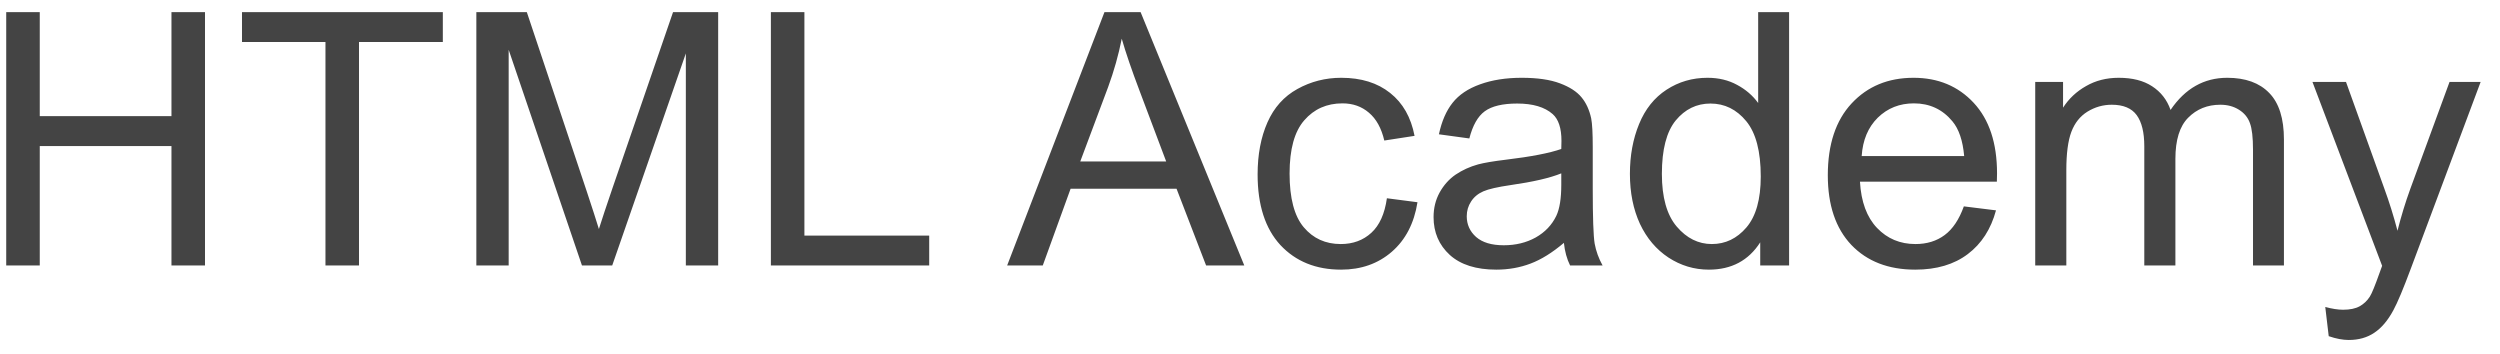
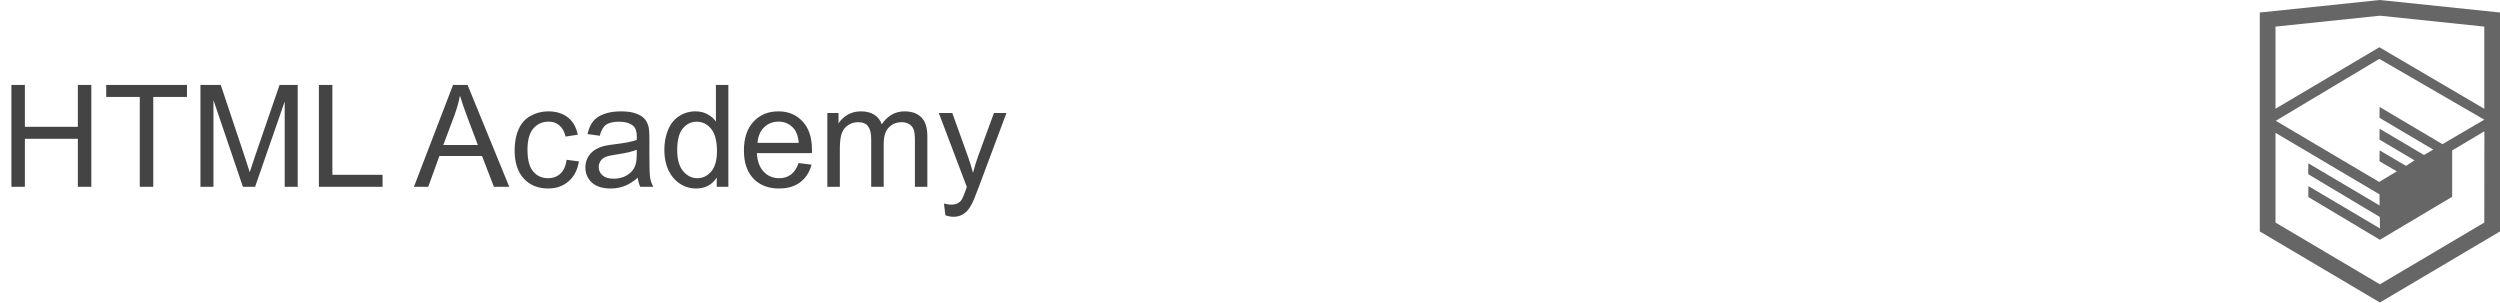
- <svg xmlns="http://www.w3.org/2000/svg" width="113" height="16" viewBox="0 0 113 16" fill="none">
-   <path d="M0.281 12V0.547H1.797V5.25H7.75V0.547H9.266V12H7.75V6.602H1.797V12H0.281ZM14.711 12V1.898H10.938V0.547H20.016V1.898H16.227V12H14.711ZM21.531 12V0.547H23.812L26.523 8.656C26.773 9.411 26.956 9.977 27.07 10.352C27.201 9.935 27.404 9.323 27.68 8.516L30.422 0.547H32.461V12H31V2.414L27.672 12H26.305L22.992 2.25V12H21.531ZM34.844 12V0.547H36.359V10.648H42V12H34.844ZM45.523 12L49.922 0.547H51.555L56.242 12H54.516L53.18 8.531H48.391L47.133 12H45.523ZM48.828 7.297H52.711L51.516 4.125C51.151 3.161 50.88 2.37 50.703 1.75C50.557 2.484 50.352 3.214 50.086 3.938L48.828 7.297ZM62.688 8.961L64.07 9.141C63.919 10.094 63.531 10.841 62.906 11.383C62.286 11.919 61.523 12.188 60.617 12.188C59.482 12.188 58.568 11.818 57.875 11.078C57.188 10.333 56.844 9.268 56.844 7.883C56.844 6.987 56.992 6.203 57.289 5.531C57.586 4.859 58.036 4.357 58.641 4.023C59.25 3.685 59.911 3.516 60.625 3.516C61.526 3.516 62.263 3.745 62.836 4.203C63.409 4.656 63.776 5.302 63.938 6.141L62.57 6.352C62.44 5.794 62.208 5.375 61.875 5.094C61.547 4.812 61.148 4.672 60.68 4.672C59.971 4.672 59.396 4.927 58.953 5.438C58.51 5.943 58.289 6.745 58.289 7.844C58.289 8.958 58.503 9.768 58.93 10.273C59.357 10.779 59.914 11.031 60.602 11.031C61.154 11.031 61.615 10.862 61.984 10.523C62.354 10.185 62.589 9.664 62.688 8.961ZM70.688 10.977C70.167 11.419 69.664 11.732 69.18 11.914C68.701 12.096 68.185 12.188 67.633 12.188C66.721 12.188 66.021 11.966 65.531 11.523C65.042 11.075 64.797 10.505 64.797 9.812C64.797 9.406 64.888 9.036 65.07 8.703C65.258 8.365 65.5 8.094 65.797 7.891C66.099 7.688 66.438 7.534 66.812 7.43C67.088 7.357 67.505 7.286 68.062 7.219C69.198 7.083 70.034 6.922 70.57 6.734C70.576 6.542 70.578 6.419 70.578 6.367C70.578 5.794 70.445 5.391 70.18 5.156C69.82 4.839 69.287 4.68 68.578 4.68C67.917 4.68 67.427 4.797 67.109 5.031C66.797 5.26 66.565 5.669 66.414 6.258L65.039 6.07C65.164 5.482 65.37 5.008 65.656 4.648C65.943 4.284 66.357 4.005 66.898 3.812C67.44 3.615 68.068 3.516 68.781 3.516C69.49 3.516 70.065 3.599 70.508 3.766C70.951 3.932 71.276 4.143 71.484 4.398C71.693 4.648 71.838 4.966 71.922 5.352C71.969 5.591 71.992 6.023 71.992 6.648V8.523C71.992 9.831 72.021 10.659 72.078 11.008C72.141 11.352 72.26 11.682 72.438 12H70.969C70.823 11.708 70.729 11.367 70.688 10.977ZM70.57 7.836C70.06 8.044 69.294 8.221 68.273 8.367C67.695 8.451 67.287 8.544 67.047 8.648C66.807 8.753 66.622 8.906 66.492 9.109C66.362 9.307 66.297 9.529 66.297 9.773C66.297 10.148 66.438 10.461 66.719 10.711C67.005 10.961 67.422 11.086 67.969 11.086C68.51 11.086 68.992 10.969 69.414 10.734C69.836 10.495 70.146 10.169 70.344 9.758C70.495 9.44 70.57 8.971 70.57 8.352V7.836ZM79.562 12V10.953C79.037 11.776 78.263 12.188 77.242 12.188C76.581 12.188 75.971 12.005 75.414 11.641C74.862 11.276 74.432 10.768 74.125 10.117C73.823 9.461 73.672 8.708 73.672 7.859C73.672 7.031 73.81 6.281 74.086 5.609C74.362 4.932 74.776 4.414 75.328 4.055C75.88 3.695 76.497 3.516 77.18 3.516C77.68 3.516 78.125 3.622 78.516 3.836C78.906 4.044 79.224 4.318 79.469 4.656V0.547H80.867V12H79.562ZM75.117 7.859C75.117 8.922 75.341 9.716 75.789 10.242C76.237 10.768 76.766 11.031 77.375 11.031C77.99 11.031 78.51 10.781 78.938 10.281C79.37 9.776 79.586 9.008 79.586 7.977C79.586 6.841 79.367 6.008 78.93 5.477C78.492 4.945 77.953 4.68 77.312 4.68C76.688 4.68 76.164 4.935 75.742 5.445C75.326 5.956 75.117 6.76 75.117 7.859ZM88.766 9.328L90.219 9.508C89.99 10.357 89.565 11.016 88.945 11.484C88.326 11.953 87.534 12.188 86.57 12.188C85.357 12.188 84.393 11.815 83.68 11.07C82.971 10.32 82.617 9.271 82.617 7.922C82.617 6.526 82.977 5.443 83.695 4.672C84.414 3.901 85.346 3.516 86.492 3.516C87.602 3.516 88.508 3.893 89.211 4.648C89.914 5.404 90.266 6.466 90.266 7.836C90.266 7.919 90.263 8.044 90.258 8.211H84.07C84.122 9.122 84.38 9.82 84.844 10.305C85.307 10.789 85.885 11.031 86.578 11.031C87.094 11.031 87.534 10.896 87.898 10.625C88.263 10.354 88.552 9.922 88.766 9.328ZM84.148 7.055H88.781C88.719 6.357 88.542 5.833 88.25 5.484C87.802 4.943 87.221 4.672 86.508 4.672C85.862 4.672 85.318 4.888 84.875 5.32C84.438 5.753 84.195 6.331 84.148 7.055ZM91.992 12V3.703H93.25V4.867C93.51 4.461 93.857 4.135 94.289 3.891C94.721 3.641 95.213 3.516 95.766 3.516C96.38 3.516 96.883 3.643 97.273 3.898C97.669 4.154 97.948 4.51 98.109 4.969C98.766 4 99.62 3.516 100.672 3.516C101.495 3.516 102.128 3.745 102.57 4.203C103.013 4.656 103.234 5.357 103.234 6.305V12H101.836V6.773C101.836 6.211 101.789 5.807 101.695 5.562C101.607 5.312 101.443 5.112 101.203 4.961C100.964 4.81 100.682 4.734 100.359 4.734C99.776 4.734 99.292 4.93 98.906 5.32C98.521 5.706 98.328 6.326 98.328 7.18V12H96.922V6.609C96.922 5.984 96.807 5.516 96.578 5.203C96.349 4.891 95.974 4.734 95.453 4.734C95.057 4.734 94.69 4.839 94.352 5.047C94.018 5.255 93.776 5.56 93.625 5.961C93.474 6.362 93.398 6.94 93.398 7.695V12H91.992ZM105.258 15.195L105.102 13.875C105.409 13.958 105.677 14 105.906 14C106.219 14 106.469 13.948 106.656 13.844C106.844 13.74 106.997 13.594 107.117 13.406C107.206 13.266 107.349 12.917 107.547 12.359C107.573 12.281 107.615 12.167 107.672 12.016L104.523 3.703H106.039L107.766 8.508C107.99 9.117 108.19 9.758 108.367 10.43C108.529 9.784 108.721 9.154 108.945 8.539L110.719 3.703H112.125L108.969 12.141C108.63 13.052 108.367 13.68 108.18 14.023C107.93 14.487 107.643 14.825 107.32 15.039C106.997 15.258 106.612 15.367 106.164 15.367C105.893 15.367 105.591 15.31 105.258 15.195Z" fill="#444444" />
+ <svg xmlns="http://www.w3.org/2000/svg" width="281" height="34" viewBox="0 0 281 34" fill="none">
+   <path d="M1.281 21V9.547H2.797V14.25H8.75V9.547H10.266V21H8.75V15.602H2.797V21H1.281ZM15.711 21V10.898H11.938V9.547H21.016V10.898H17.227V21H15.711ZM22.531 21V9.547H24.812L27.523 17.656C27.773 18.412 27.956 18.977 28.07 19.352C28.201 18.935 28.404 18.323 28.68 17.516L31.422 9.547H33.461V21H32V11.414L28.672 21H27.305L23.992 11.25V21H22.531ZM35.844 21V9.547H37.359V19.648H43V21H35.844ZM46.523 21L50.922 9.547H52.555L57.242 21H55.516L54.18 17.531H49.391L48.133 21H46.523ZM49.828 16.297H53.711L52.516 13.125C52.151 12.162 51.88 11.37 51.703 10.75C51.557 11.484 51.352 12.213 51.086 12.938L49.828 16.297ZM63.688 17.961L65.07 18.141C64.919 19.094 64.531 19.841 63.906 20.383C63.286 20.919 62.523 21.188 61.617 21.188C60.482 21.188 59.568 20.818 58.875 20.078C58.188 19.333 57.844 18.268 57.844 16.883C57.844 15.987 57.992 15.203 58.289 14.531C58.586 13.859 59.036 13.357 59.641 13.023C60.25 12.685 60.911 12.516 61.625 12.516C62.526 12.516 63.263 12.745 63.836 13.203C64.409 13.656 64.776 14.302 64.938 15.141L63.57 15.352C63.44 14.794 63.208 14.375 62.875 14.094C62.547 13.812 62.148 13.672 61.68 13.672C60.971 13.672 60.396 13.927 59.953 14.438C59.51 14.943 59.289 15.745 59.289 16.844C59.289 17.958 59.503 18.768 59.93 19.273C60.357 19.779 60.914 20.031 61.602 20.031C62.154 20.031 62.615 19.862 62.984 19.523C63.354 19.185 63.589 18.664 63.688 17.961ZM71.688 19.977C71.167 20.419 70.664 20.732 70.18 20.914C69.701 21.096 69.185 21.188 68.633 21.188C67.721 21.188 67.021 20.966 66.531 20.523C66.042 20.076 65.797 19.505 65.797 18.812C65.797 18.406 65.888 18.037 66.07 17.703C66.258 17.365 66.5 17.094 66.797 16.891C67.099 16.688 67.438 16.534 67.812 16.43C68.088 16.357 68.505 16.287 69.062 16.219C70.198 16.083 71.034 15.922 71.57 15.734C71.576 15.542 71.578 15.419 71.578 15.367C71.578 14.794 71.445 14.391 71.18 14.156C70.82 13.838 70.287 13.68 69.578 13.68C68.917 13.68 68.427 13.797 68.109 14.031C67.797 14.26 67.565 14.669 67.414 15.258L66.039 15.07C66.164 14.482 66.37 14.008 66.656 13.648C66.943 13.284 67.357 13.005 67.898 12.812C68.44 12.615 69.068 12.516 69.781 12.516C70.49 12.516 71.065 12.599 71.508 12.766C71.951 12.932 72.276 13.143 72.484 13.398C72.693 13.648 72.838 13.966 72.922 14.352C72.969 14.591 72.992 15.023 72.992 15.648V17.523C72.992 18.831 73.021 19.659 73.078 20.008C73.141 20.352 73.26 20.682 73.438 21H71.969C71.823 20.708 71.729 20.367 71.688 19.977ZM71.57 16.836C71.06 17.044 70.294 17.221 69.273 17.367C68.695 17.451 68.287 17.544 68.047 17.648C67.807 17.753 67.622 17.906 67.492 18.109C67.362 18.307 67.297 18.529 67.297 18.773C67.297 19.148 67.438 19.461 67.719 19.711C68.005 19.961 68.422 20.086 68.969 20.086C69.51 20.086 69.992 19.969 70.414 19.734C70.836 19.495 71.146 19.169 71.344 18.758C71.495 18.44 71.57 17.971 71.57 17.352V16.836ZM80.562 21V19.953C80.037 20.776 79.263 21.188 78.242 21.188C77.581 21.188 76.971 21.005 76.414 20.641C75.862 20.276 75.432 19.768 75.125 19.117C74.823 18.461 74.672 17.708 74.672 16.859C74.672 16.031 74.81 15.281 75.086 14.609C75.362 13.932 75.776 13.414 76.328 13.055C76.88 12.695 77.497 12.516 78.18 12.516C78.68 12.516 79.125 12.622 79.516 12.836C79.906 13.044 80.224 13.318 80.469 13.656V9.547H81.867V21H80.562ZM76.117 16.859C76.117 17.922 76.341 18.716 76.789 19.242C77.237 19.768 77.766 20.031 78.375 20.031C78.99 20.031 79.51 19.781 79.938 19.281C80.37 18.776 80.586 18.008 80.586 16.977C80.586 15.841 80.367 15.008 79.93 14.477C79.492 13.945 78.953 13.68 78.312 13.68C77.688 13.68 77.164 13.935 76.742 14.445C76.326 14.956 76.117 15.76 76.117 16.859ZM89.766 18.328L91.219 18.508C90.99 19.357 90.565 20.016 89.945 20.484C89.326 20.953 88.534 21.188 87.57 21.188C86.357 21.188 85.393 20.815 84.68 20.07C83.971 19.32 83.617 18.271 83.617 16.922C83.617 15.526 83.977 14.443 84.695 13.672C85.414 12.901 86.346 12.516 87.492 12.516C88.602 12.516 89.508 12.893 90.211 13.648C90.914 14.404 91.266 15.466 91.266 16.836C91.266 16.919 91.263 17.044 91.258 17.211H85.07C85.122 18.122 85.38 18.82 85.844 19.305C86.307 19.789 86.885 20.031 87.578 20.031C88.094 20.031 88.534 19.896 88.898 19.625C89.263 19.354 89.552 18.922 89.766 18.328ZM85.148 16.055H89.781C89.719 15.357 89.542 14.833 89.25 14.484C88.802 13.943 88.221 13.672 87.508 13.672C86.862 13.672 86.318 13.888 85.875 14.32C85.438 14.753 85.195 15.331 85.148 16.055ZM92.992 21V12.703H94.25V13.867C94.51 13.461 94.857 13.135 95.289 12.891C95.721 12.641 96.213 12.516 96.766 12.516C97.38 12.516 97.883 12.643 98.273 12.898C98.669 13.154 98.948 13.51 99.109 13.969C99.766 13 100.62 12.516 101.672 12.516C102.495 12.516 103.128 12.745 103.57 13.203C104.013 13.656 104.234 14.357 104.234 15.305V21H102.836V15.773C102.836 15.211 102.789 14.807 102.695 14.562C102.607 14.312 102.443 14.112 102.203 13.961C101.964 13.81 101.682 13.734 101.359 13.734C100.776 13.734 100.292 13.93 99.906 14.32C99.521 14.706 99.328 15.325 99.328 16.18V21H97.922V15.609C97.922 14.984 97.807 14.516 97.578 14.203C97.349 13.891 96.974 13.734 96.453 13.734C96.057 13.734 95.69 13.838 95.352 14.047C95.018 14.255 94.776 14.56 94.625 14.961C94.474 15.362 94.398 15.94 94.398 16.695V21H92.992ZM106.258 24.195L106.102 22.875C106.409 22.958 106.677 23 106.906 23C107.219 23 107.469 22.948 107.656 22.844C107.844 22.74 107.997 22.594 108.117 22.406C108.206 22.266 108.349 21.917 108.547 21.359C108.573 21.281 108.615 21.167 108.672 21.016L105.523 12.703H107.039L108.766 17.508C108.99 18.117 109.19 18.758 109.367 19.43C109.529 18.784 109.721 18.154 109.945 17.539L111.719 12.703H113.125L109.969 21.141C109.63 22.052 109.367 22.68 109.18 23.023C108.93 23.487 108.643 23.826 108.32 24.039C107.997 24.258 107.612 24.367 107.164 24.367C106.893 24.367 106.591 24.31 106.258 24.195Z" fill="#444444" />
+   <path d="M267.643 0.016L267.5 0L254 1.407V26.013L267.5 34L281 26.013V1.407L267.643 0.016ZM279.234 25.015L267.5 31.957L255.766 25.015V14.929L267.451 21.845L267.47 23.098L259.454 18.355L259.443 19.58L267.489 24.389L267.509 25.675L259.464 20.917L259.454 22.143L267.5 26.951L275.624 22.118V20.893V16.909L279.243 14.759L279.234 25.015ZM279.234 13.452L276.015 15.332L274.533 16.207L267.467 12.02L267.456 13.245L273.496 16.818L273.443 16.849L273.313 16.925L272.454 17.417L267.467 14.469L267.456 15.694L271.392 18.022L270.459 18.631L270.438 18.644L267.467 16.902L267.456 18.127L269.403 19.262L267.416 20.448L255.797 13.576L267.435 6.618L279.234 13.452ZM279.234 12.227L267.44 5.311L255.766 12.22V2.99L267.5 1.764L279.234 2.99V12.227Z" fill="#666666" />
</svg>
